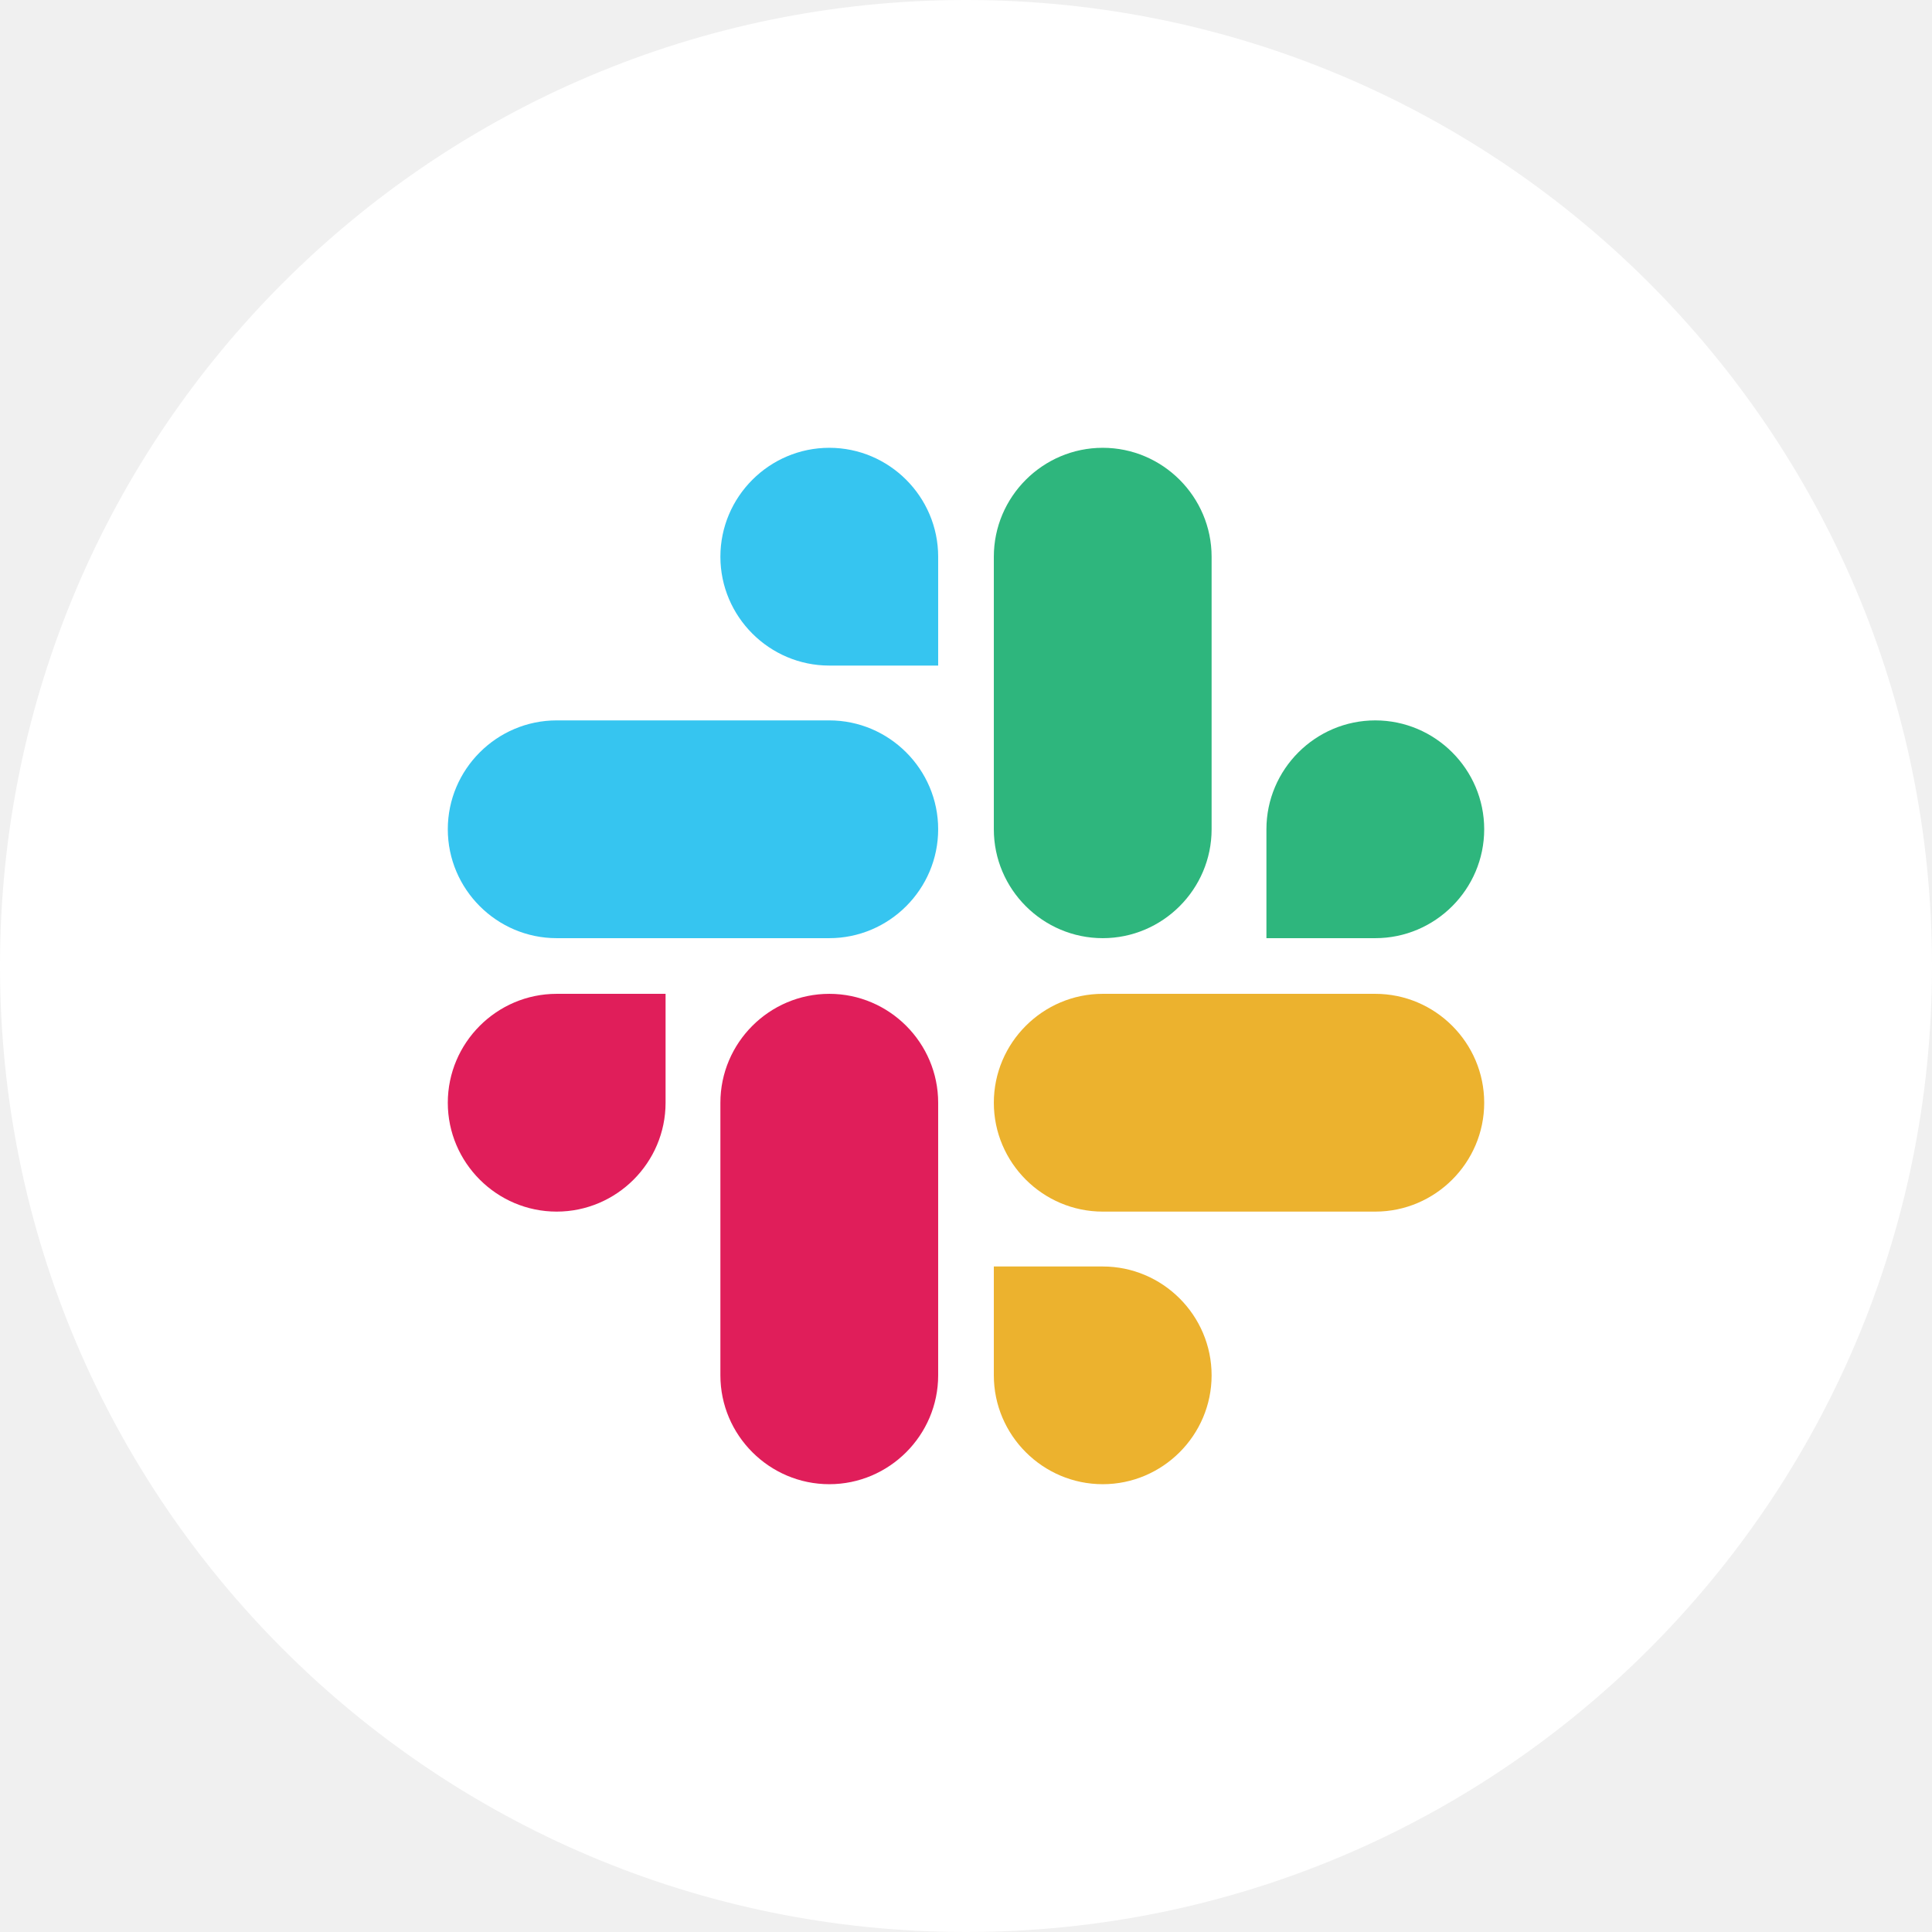
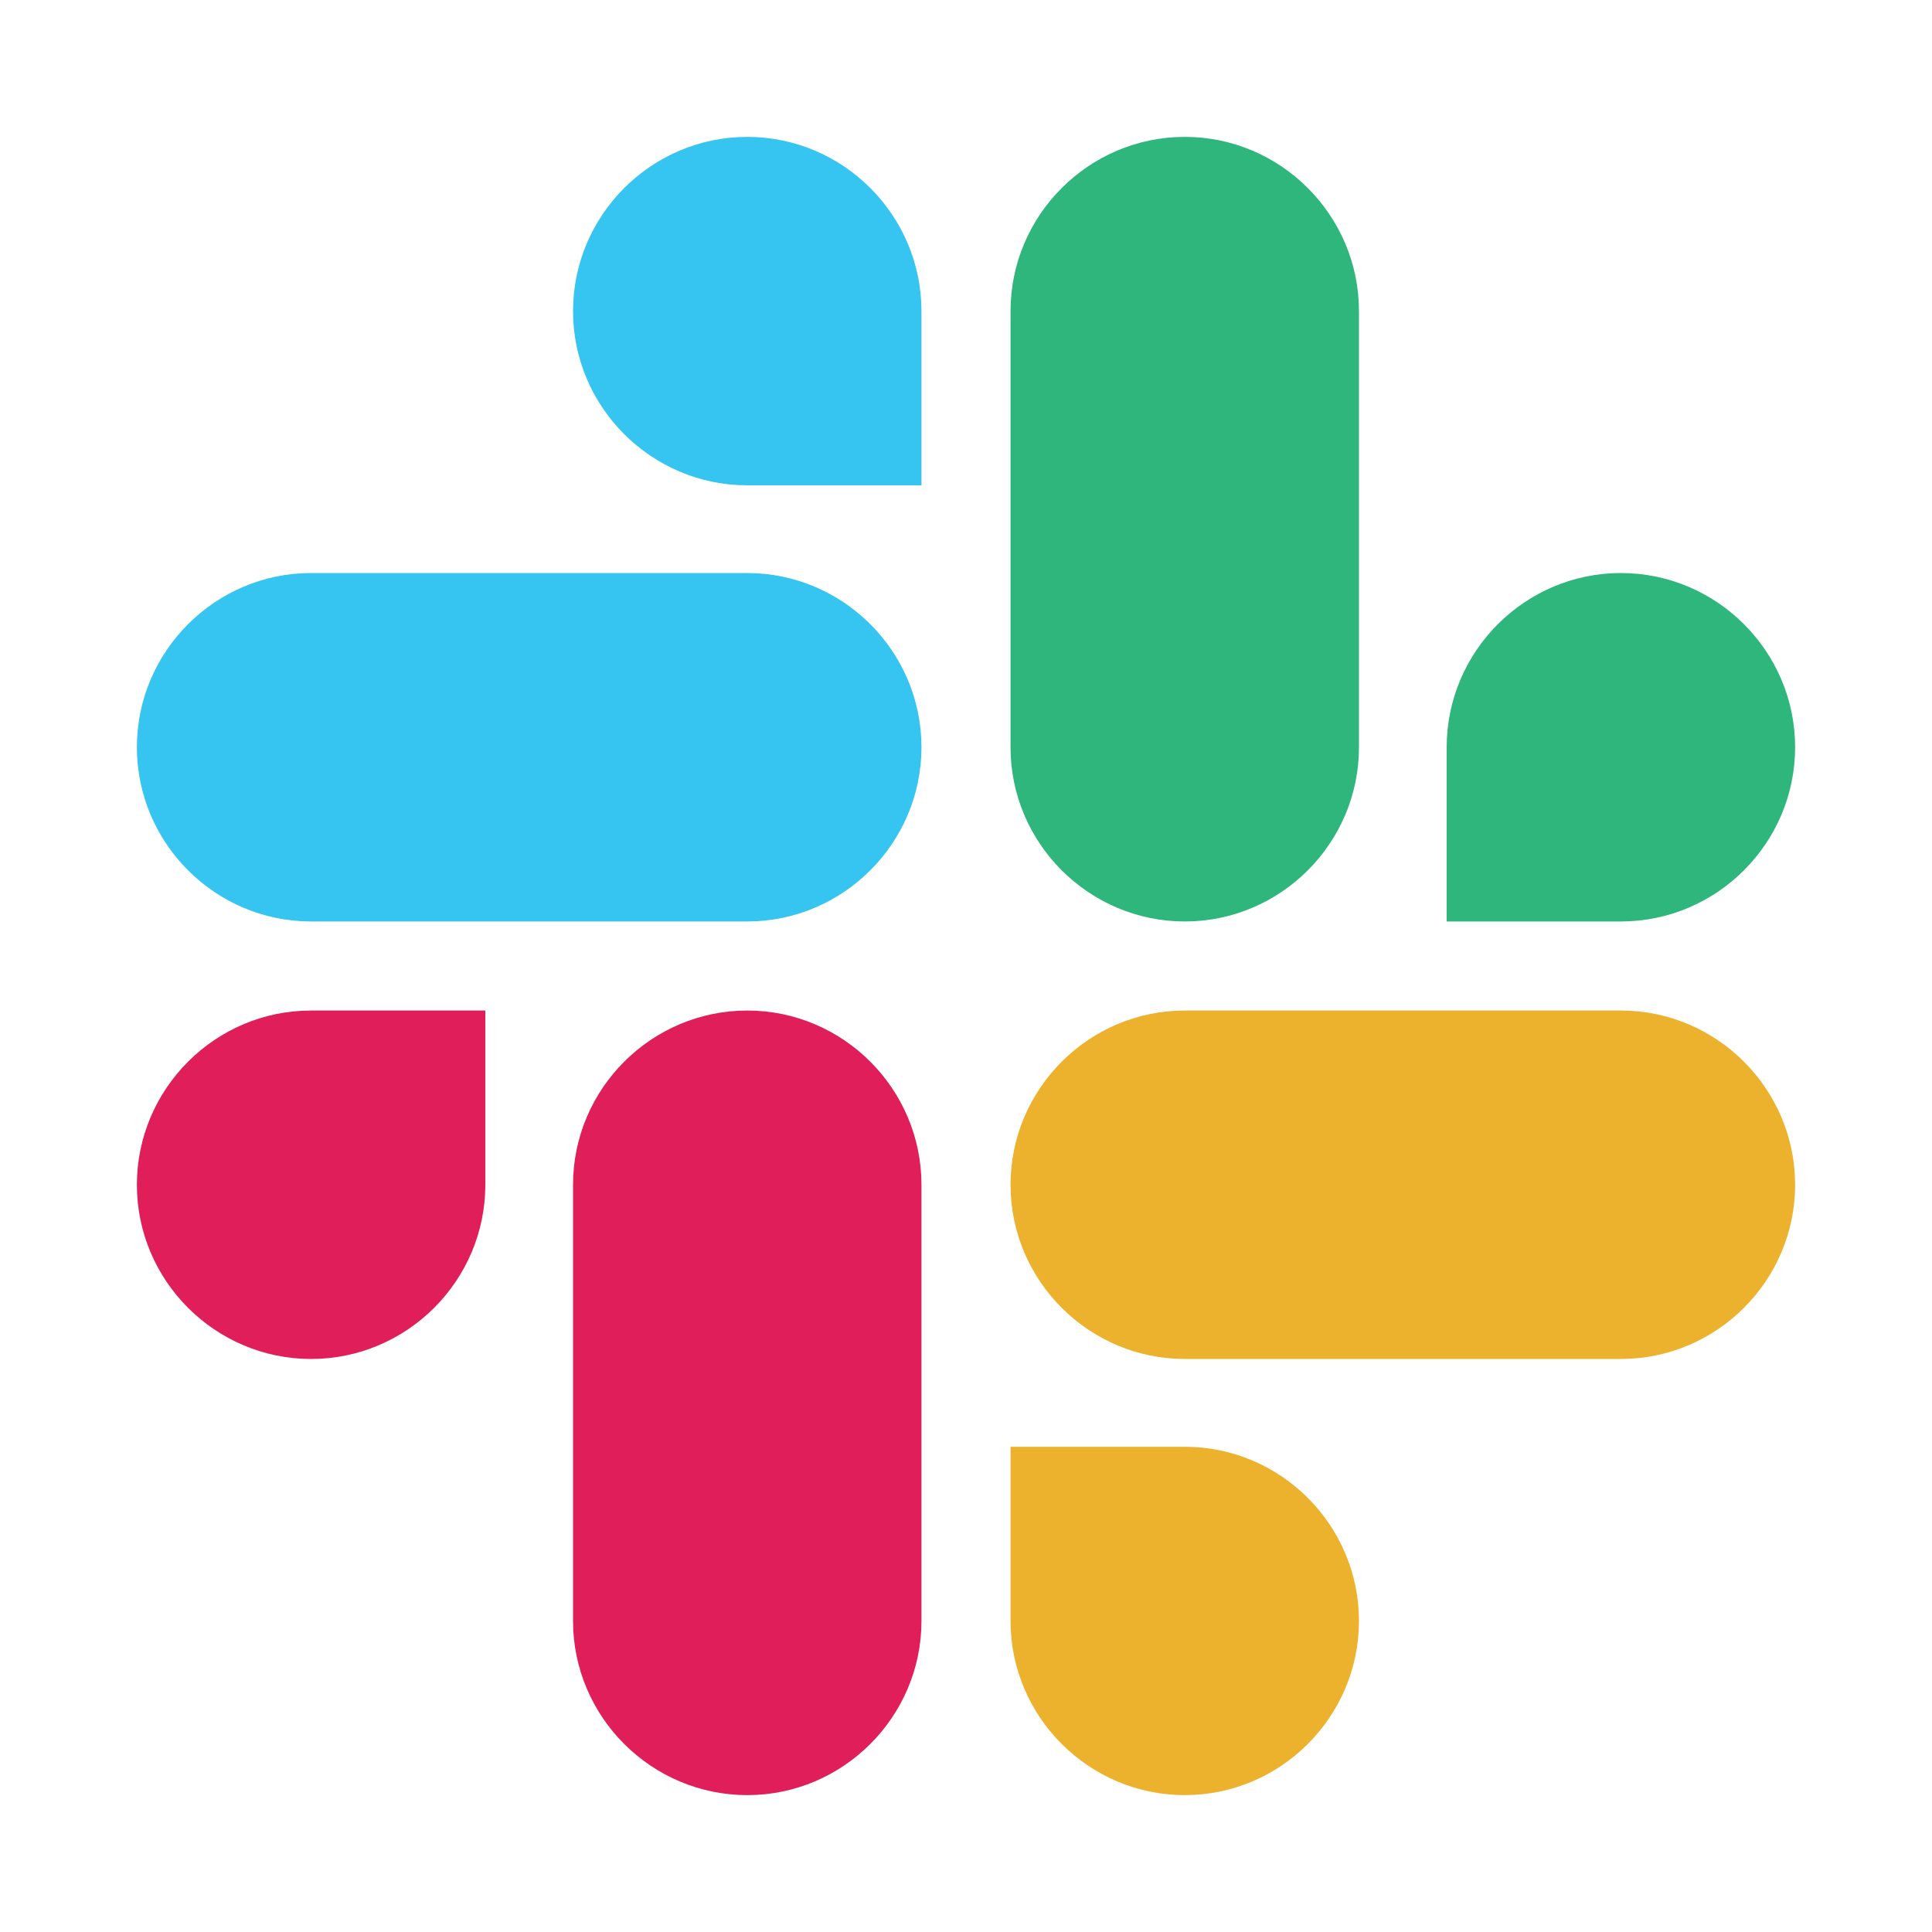
- <svg xmlns="http://www.w3.org/2000/svg" width="32" height="32" viewBox="0 0 32 32" fill="none">
-   <g clip-path="url(#clip0_174_1185)">
+ <svg xmlns="http://www.w3.org/2000/svg" width="20" height="20" viewBox="6 6 20 20" fill="none">
+   <g clip-path="url(#clip0_1153_28494)">
    <path d="M0 16C0 7.163 7.163 0 16 0C24.837 0 32 7.163 32 16C32 24.837 24.837 32 16 32C7.163 32 0 24.837 0 16Z" fill="white" />
    <path d="M11.024 18.265C11.024 19.257 10.213 20.068 9.22 20.068C8.228 20.068 7.417 19.257 7.417 18.265C7.417 17.272 8.228 16.461 9.22 16.461H11.024V18.265Z" fill="#E01E5A" />
    <path d="M11.932 18.265C11.932 17.272 12.743 16.461 13.736 16.461C14.728 16.461 15.539 17.272 15.539 18.265V22.78C15.539 23.772 14.728 24.583 13.736 24.583C12.743 24.583 11.932 23.772 11.932 22.78V18.265Z" fill="#E01E5A" />
    <path d="M13.736 11.024C12.743 11.024 11.932 10.213 11.932 9.221C11.932 8.228 12.743 7.417 13.736 7.417C14.728 7.417 15.539 8.228 15.539 9.221V11.024H13.736Z" fill="#36C5F0" />
    <path d="M13.735 11.932C14.728 11.932 15.539 12.743 15.539 13.735C15.539 14.728 14.728 15.539 13.735 15.539H9.22C8.228 15.539 7.417 14.728 7.417 13.735C7.417 12.743 8.228 11.932 9.22 11.932H13.735Z" fill="#36C5F0" />
    <path d="M20.976 13.735C20.976 12.743 21.787 11.932 22.779 11.932C23.772 11.932 24.583 12.743 24.583 13.735C24.583 14.728 23.772 15.539 22.779 15.539H20.976V13.735Z" fill="#2EB67D" />
    <path d="M20.068 13.736C20.068 14.728 19.257 15.539 18.265 15.539C17.272 15.539 16.461 14.728 16.461 13.736V9.221C16.461 8.228 17.272 7.417 18.265 7.417C19.257 7.417 20.068 8.228 20.068 9.221V13.736Z" fill="#2EB67D" />
    <path d="M18.265 20.977C19.257 20.977 20.068 21.787 20.068 22.78C20.068 23.772 19.257 24.583 18.265 24.583C17.272 24.583 16.461 23.772 16.461 22.78V20.977H18.265Z" fill="#ECB22E" />
    <path d="M18.265 20.068C17.272 20.068 16.461 19.257 16.461 18.265C16.461 17.272 17.272 16.461 18.265 16.461H22.779C23.772 16.461 24.583 17.272 24.583 18.265C24.583 19.257 23.772 20.068 22.779 20.068H18.265Z" fill="#ECB22E" />
  </g>
-   <defs>
-     <clipPath id="clip0_174_1185">
-       <rect width="32" height="32" fill="white" />
-     </clipPath>
-   </defs>
</svg>
